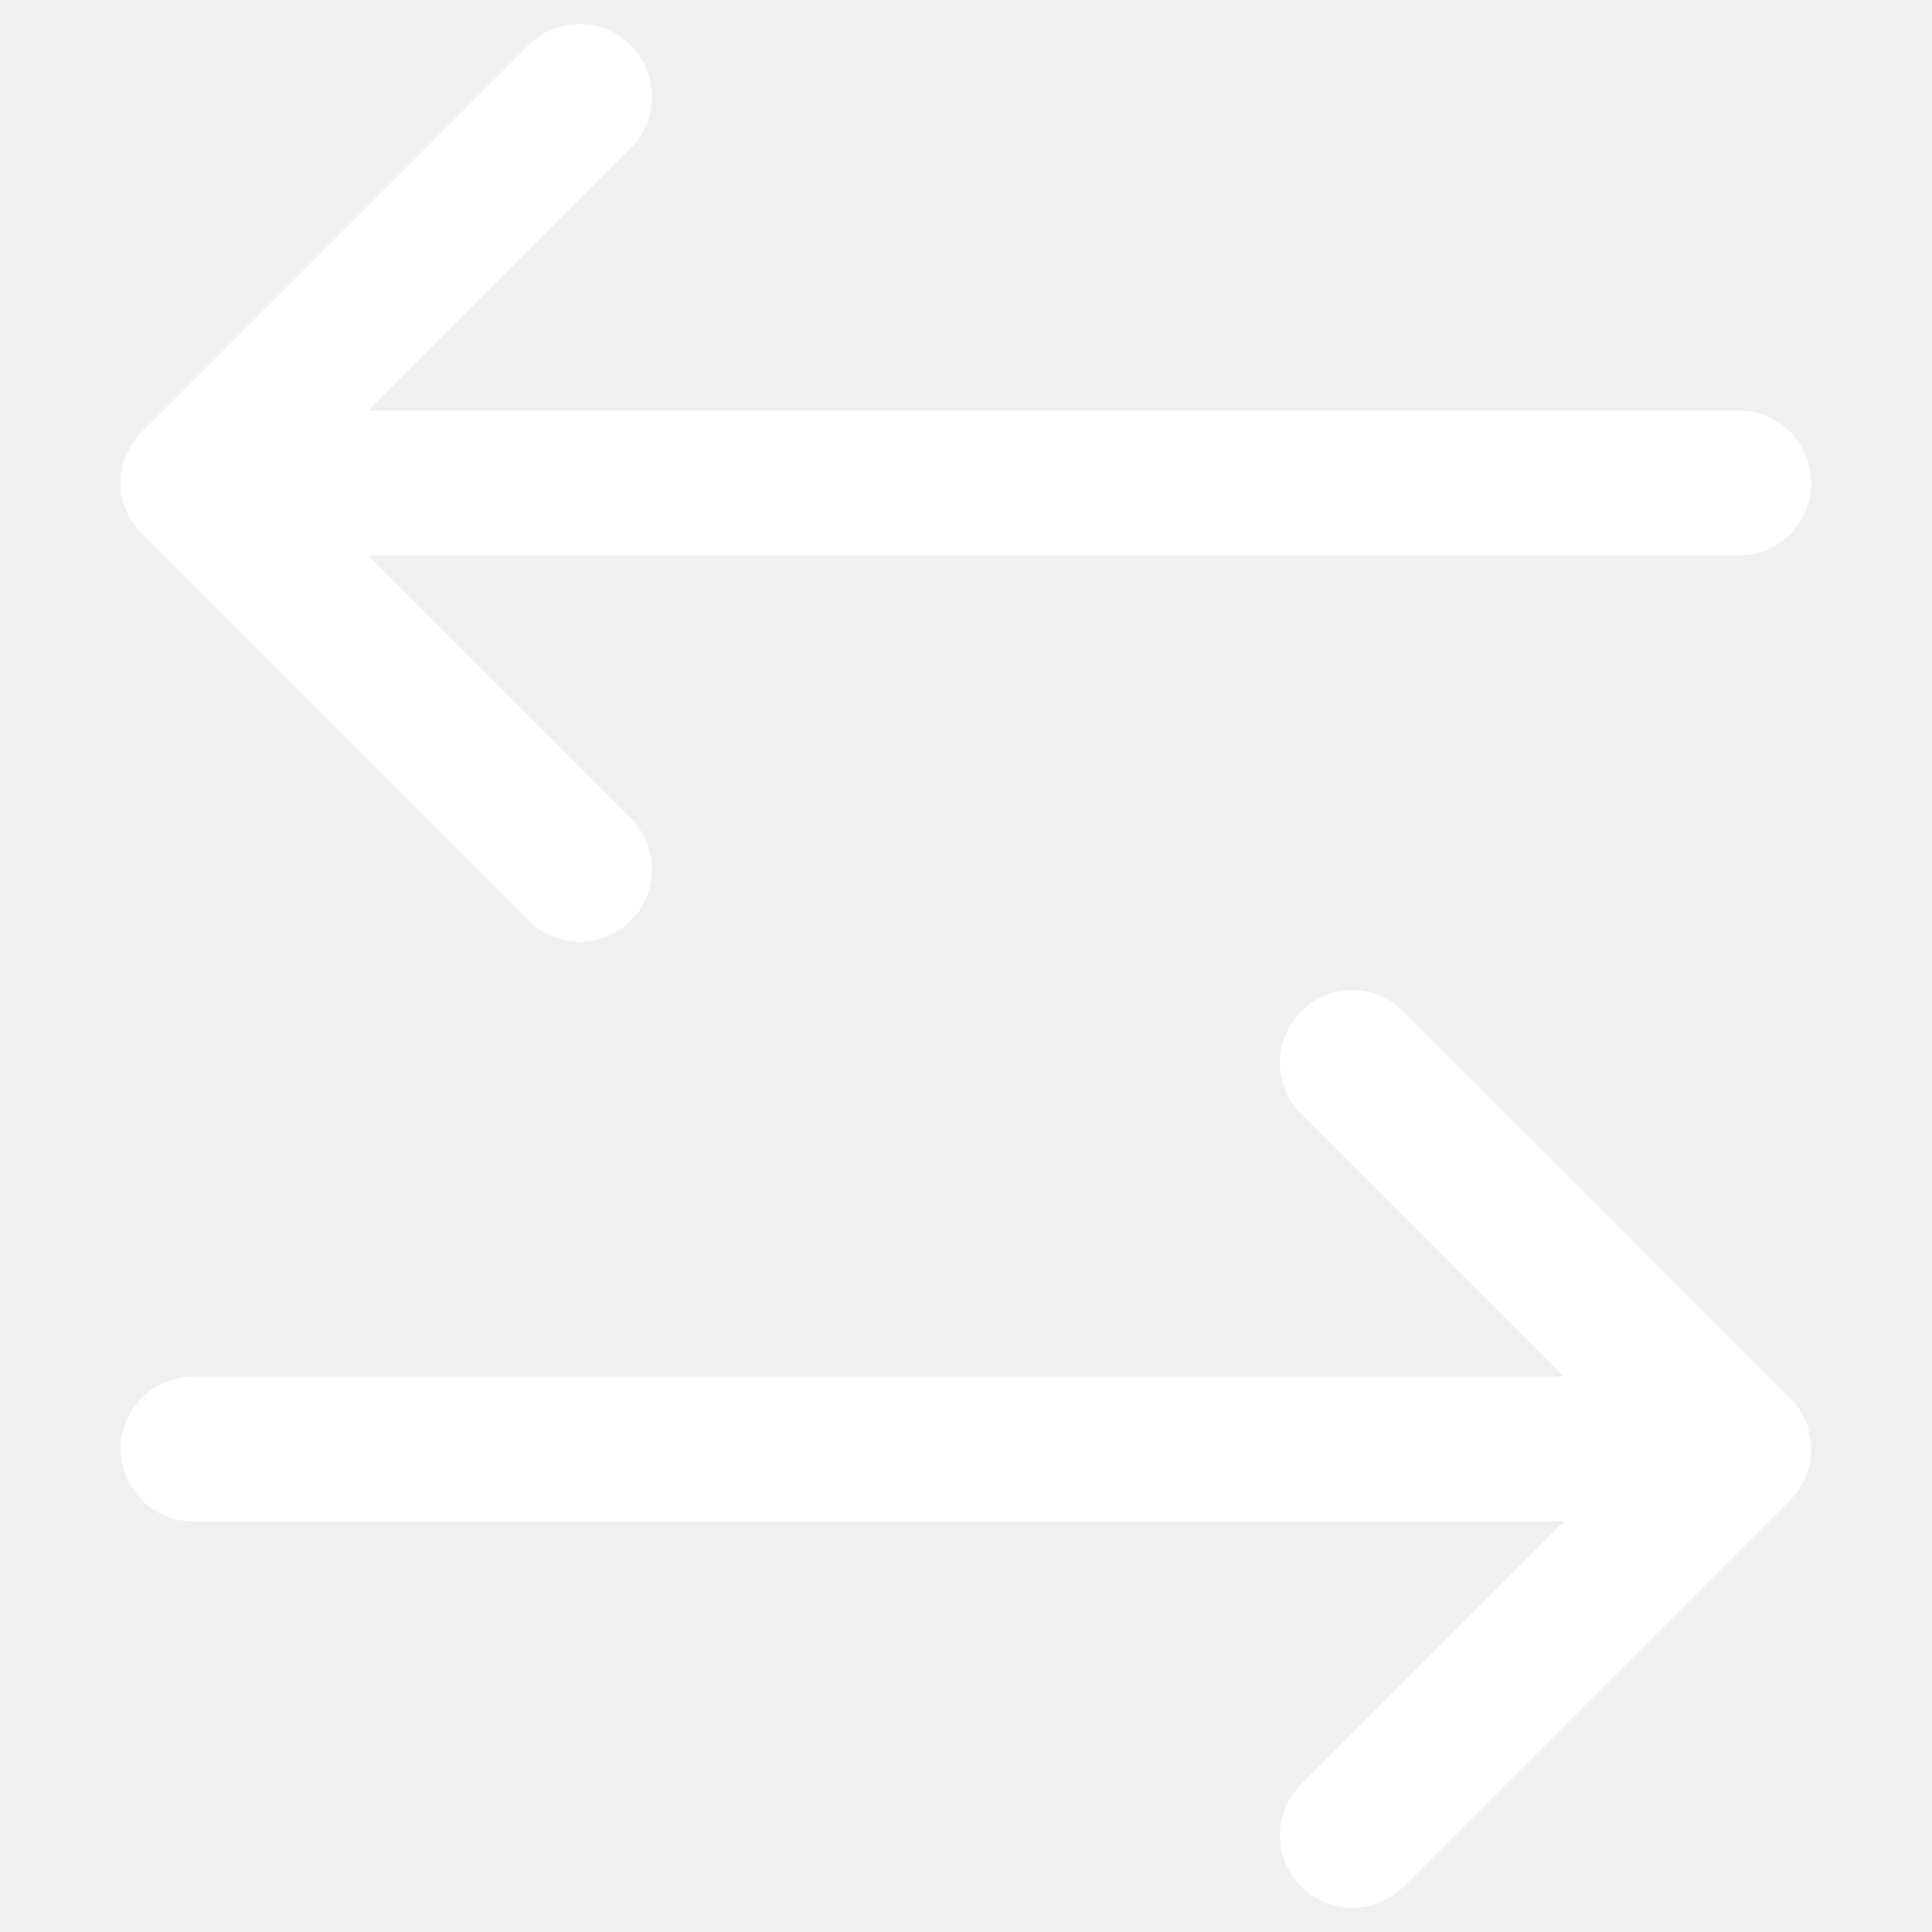
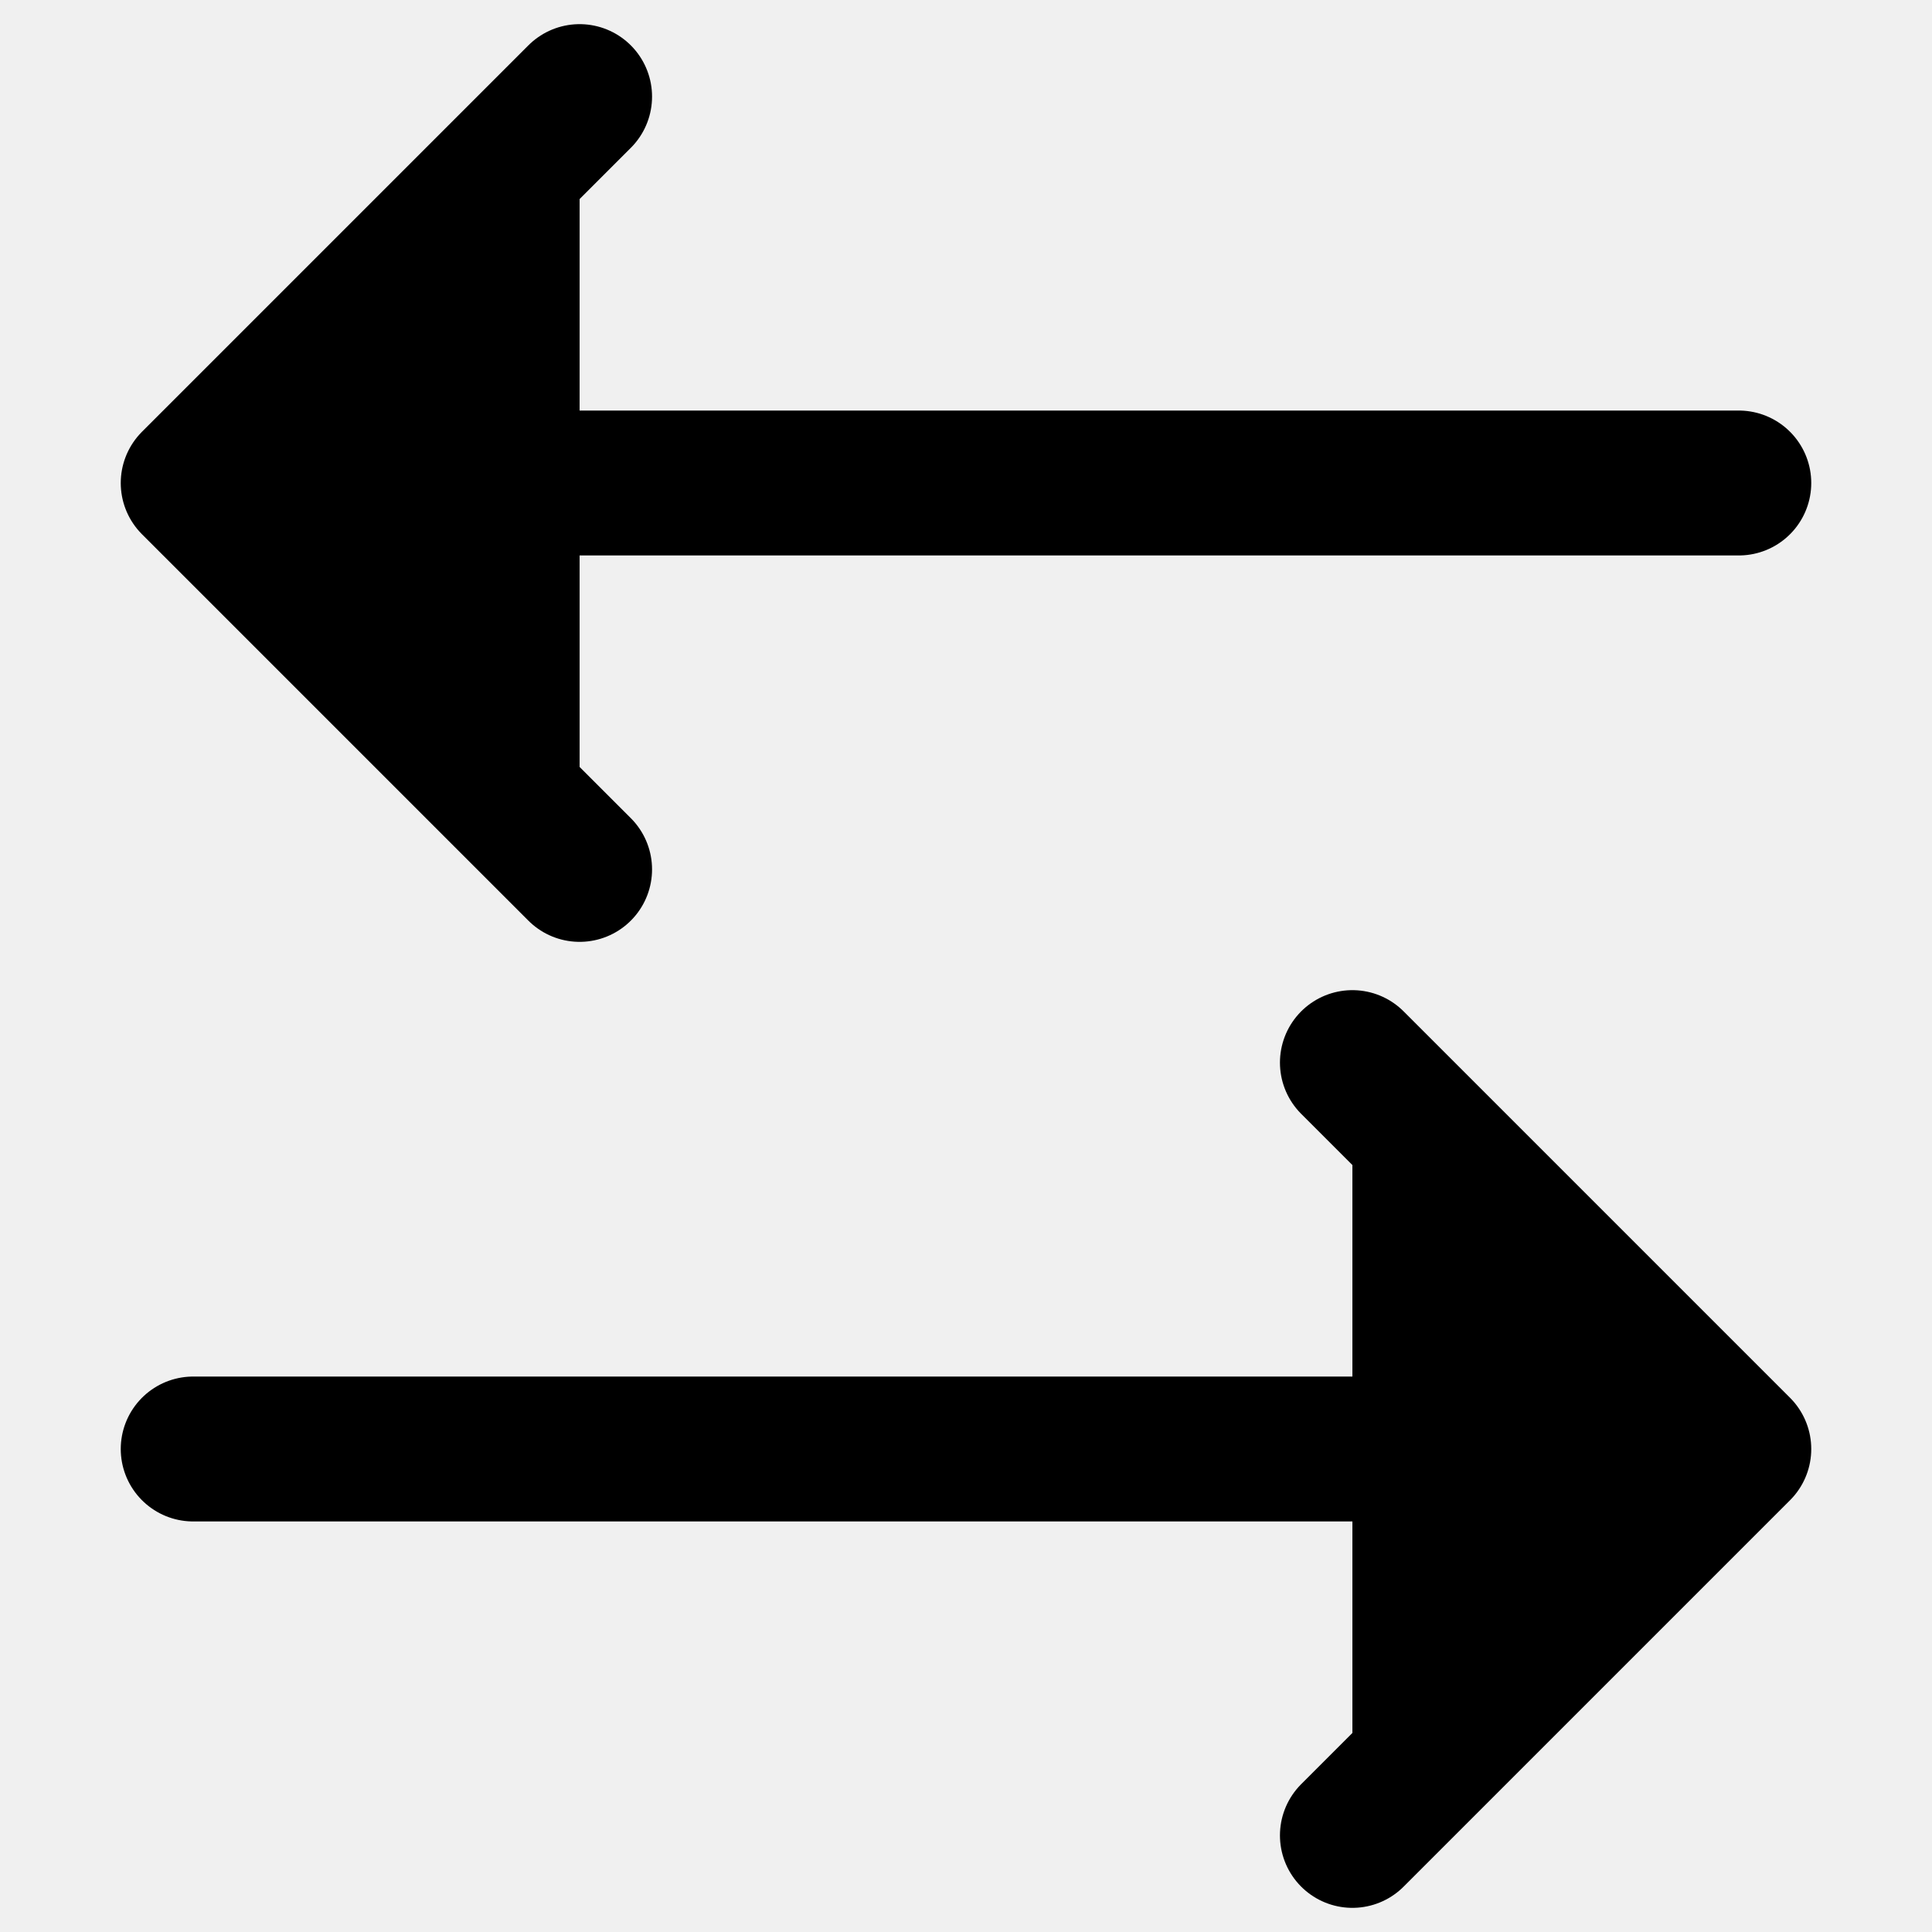
- <svg xmlns="http://www.w3.org/2000/svg" width="20" height="20" fill="none" viewBox="0 0 20 20">
-   <path stroke="#fff" stroke-linecap="round" stroke-linejoin="round" stroke-width="1.5" d="M6 9 2 5l4-4M2 5h16m-4 6 4 4-4 4m4-4H2" />
+ <svg xmlns="http://www.w3.org/2000/svg" width="20" height="20" viewBox="0 0 20 20">
+   <path stroke="currentColor" stroke-linecap="round" stroke-linejoin="round" stroke-width="1.5" d="M6 9 2 5l4-4M2 5h16m-4 6 4 4-4 4m4-4H2" />
</svg>
